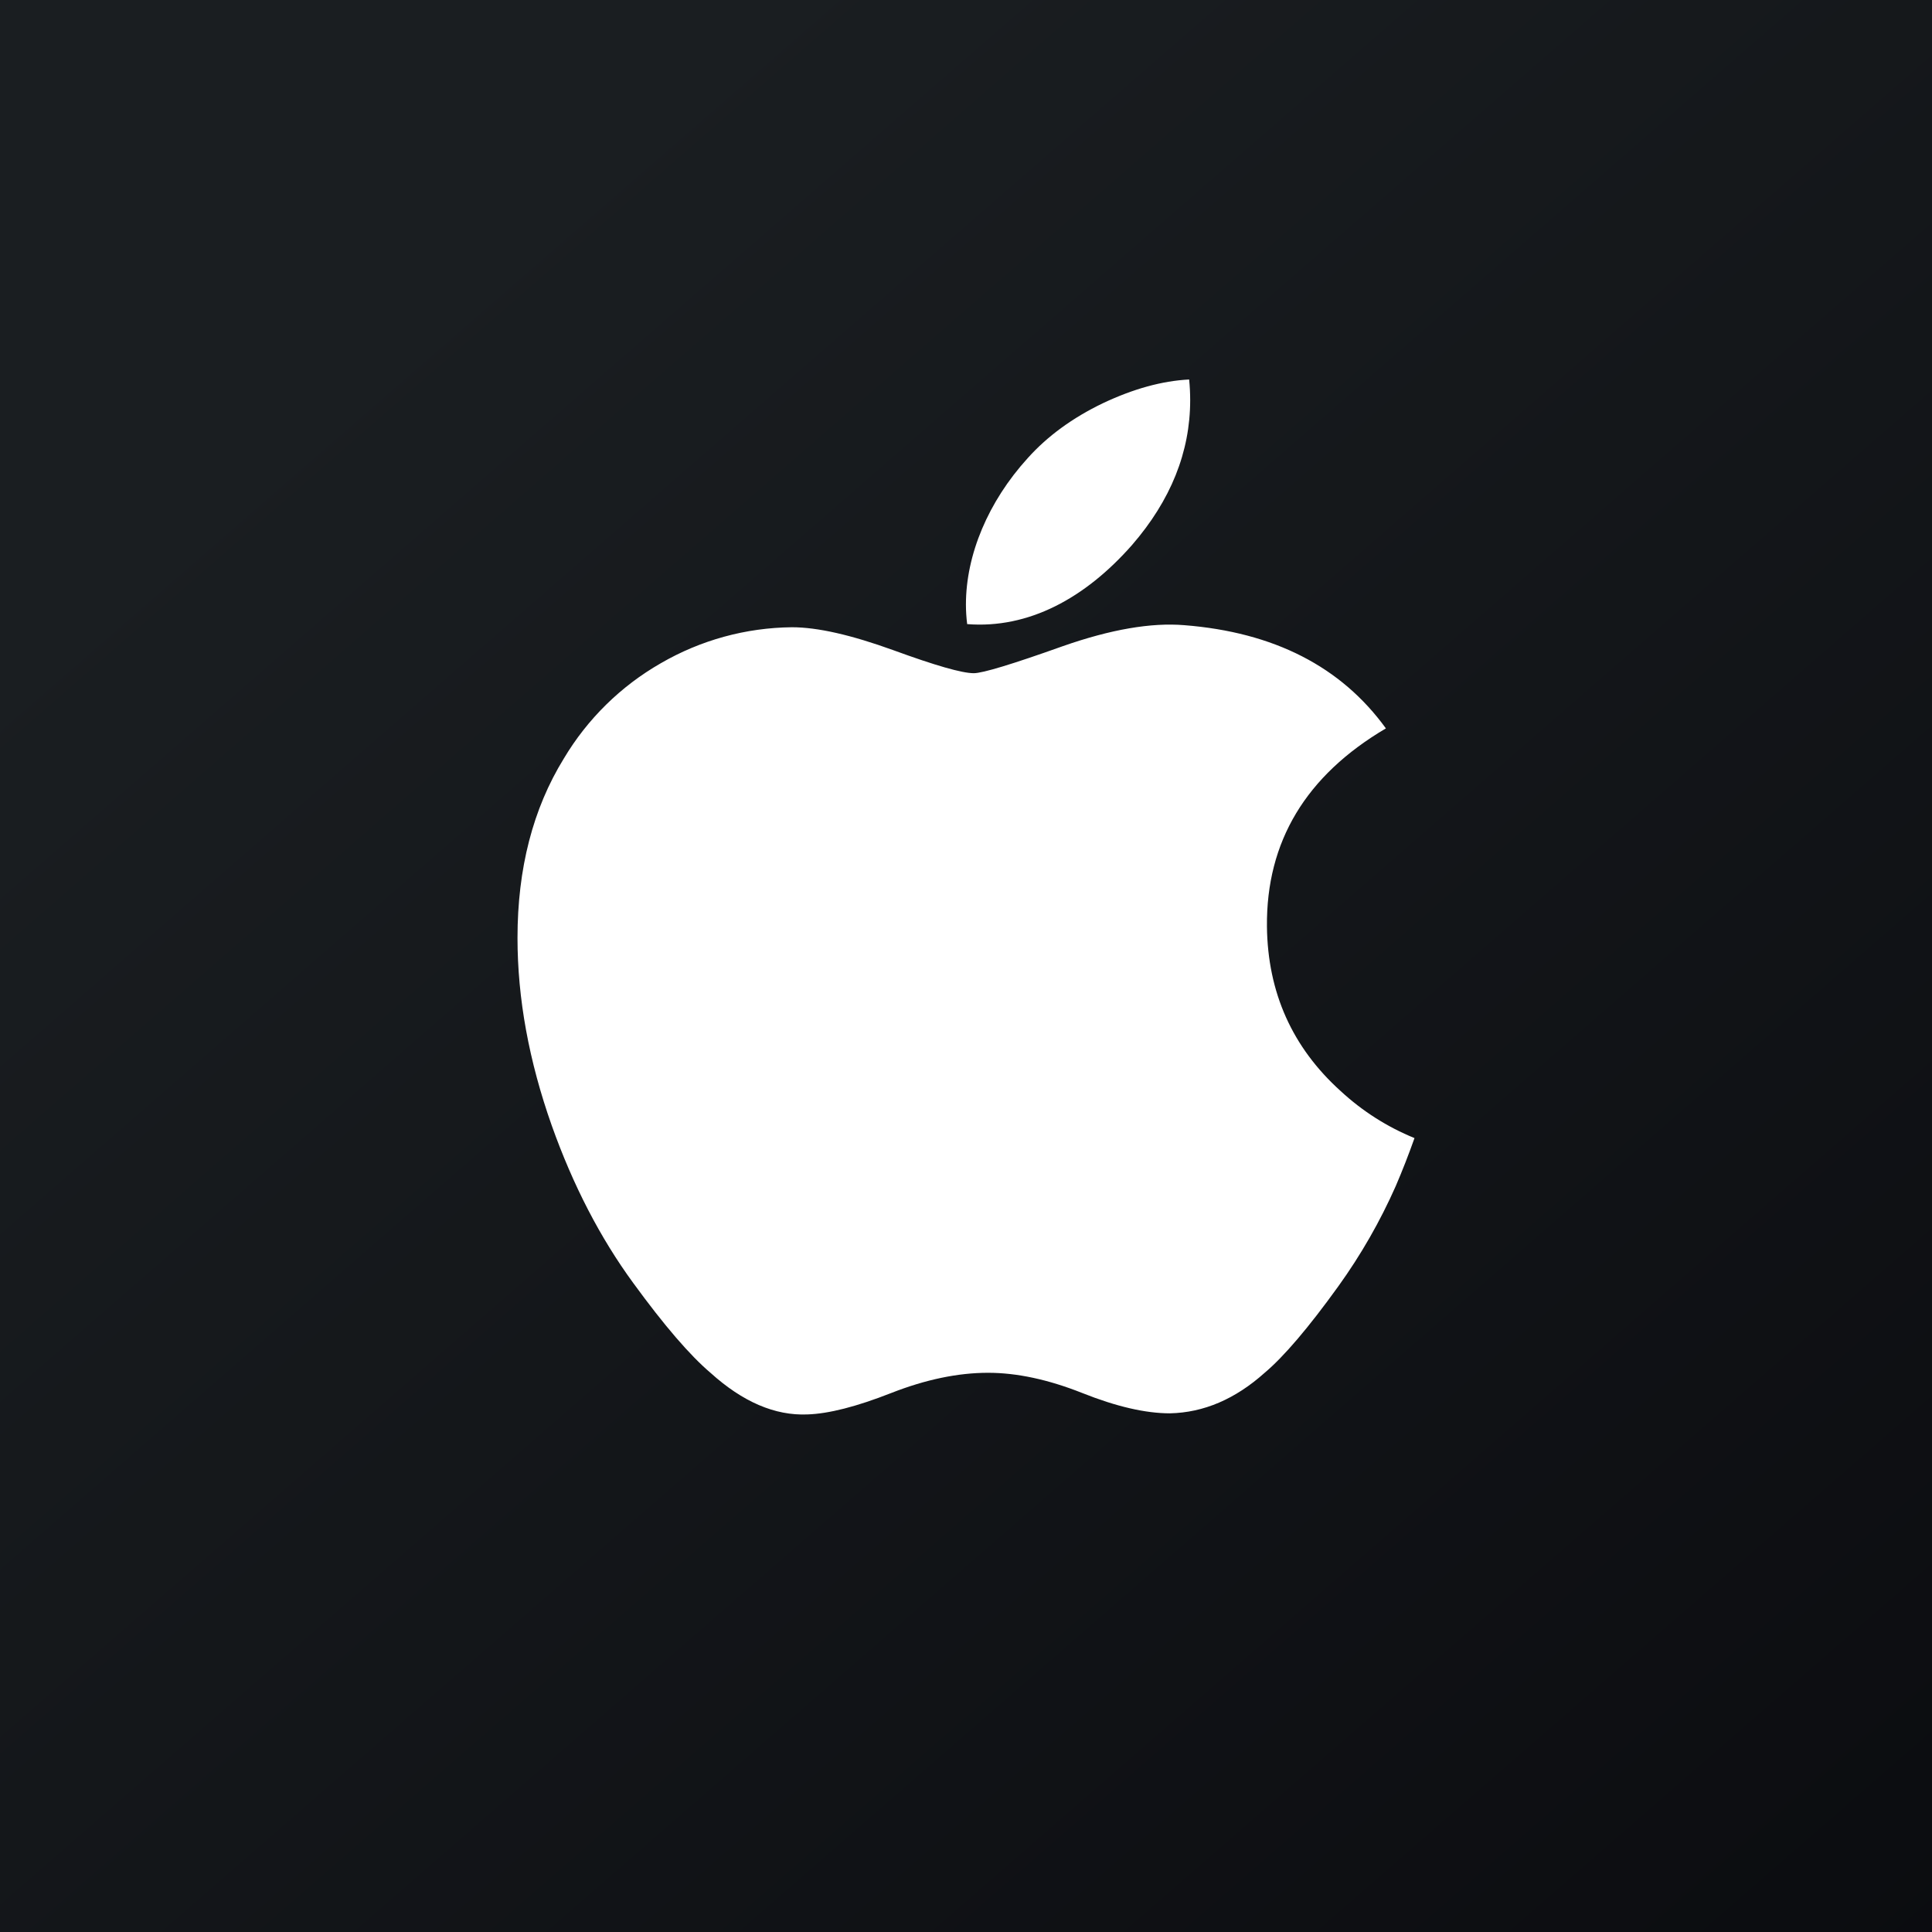
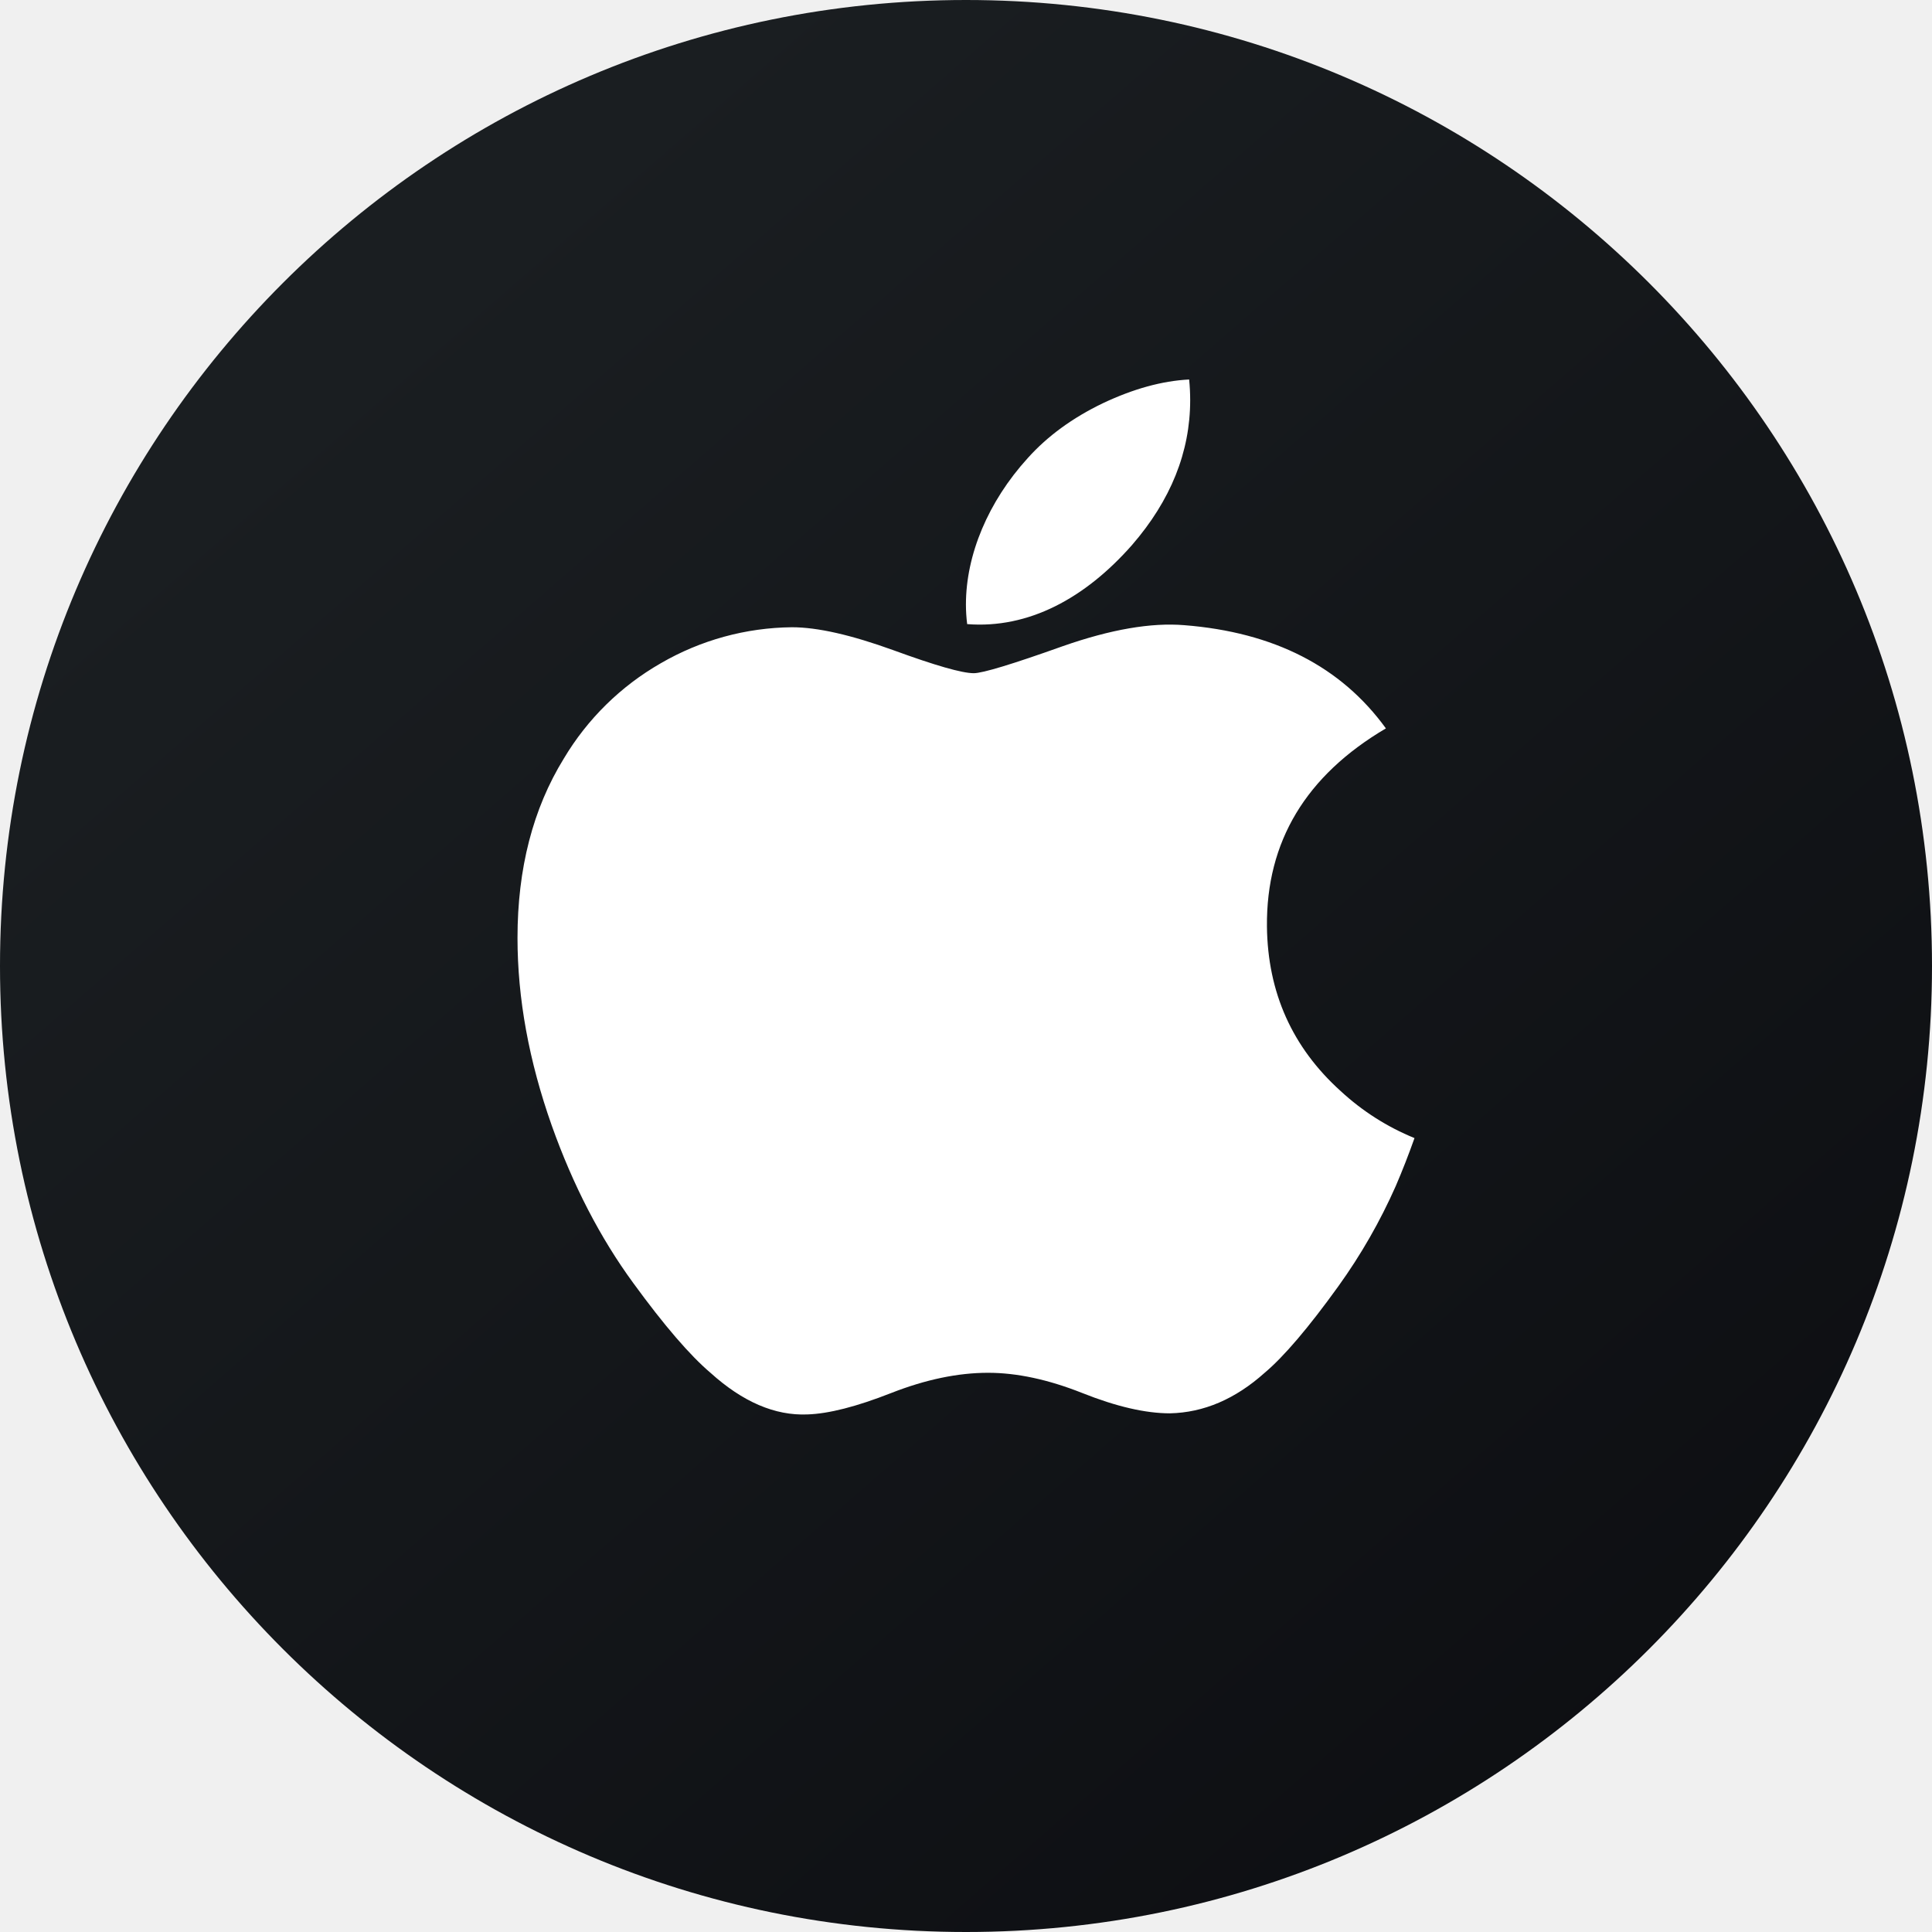
<svg xmlns="http://www.w3.org/2000/svg" width="56" height="56">
-   <path fill="url(#paint0_linear)" d="M0 0h56v56H0z" />
-   <path d="M41 32.988c-.172.485-.353.948-.544 1.392a16.208 16.208 0 01-1.661 2.9c-.871 1.21-1.586 2.046-2.137 2.51-.853.764-1.768 1.155-2.748 1.176-.703 0-1.55-.194-2.538-.588-.99-.393-1.9-.587-2.732-.587-.872 0-1.808.194-2.81.587-1.002.394-1.81.6-2.427.62-.94.039-1.875-.362-2.81-1.207-.596-.506-1.342-1.373-2.236-2.6-.959-1.31-1.747-2.832-2.364-4.566-.662-1.872-.993-3.685-.993-5.44 0-2.01.447-3.744 1.342-5.197a7.765 7.765 0 012.812-2.764 7.727 7.727 0 013.8-1.043c.746 0 1.724.225 2.94.665 1.212.443 1.99.667 2.332.667.255 0 1.12-.262 2.585-.785 1.386-.485 2.556-.686 3.515-.607 2.597.204 4.547 1.2 5.845 2.992-2.322 1.368-3.47 3.283-3.448 5.74.021 1.915.735 3.509 2.139 4.774A7.09 7.09 0 0041 32.988zM34.468 11c.02.2.03.401.03.6 0 1.5-.563 2.902-1.686 4.198-1.357 1.542-2.998 2.432-4.778 2.292a4.54 4.54 0 01-.036-.569c0-1.44.645-2.982 1.791-4.242.572-.638 1.3-1.169 2.18-1.592.882-.417 1.715-.647 2.498-.687z" fill="#fff" />
  <defs>
-     <linearGradient id="paint0_linear" x1="10.418" y1="9.712" x2="68.147" y2="76.017" gradientUnits="userSpaceOnUse">
-       <stop stop-color="#1A1E21" />
-       <stop offset="1" stop-color="#06060A" />
-     </linearGradient>
+     <clipPath id="rh-round">
+       <circle cx="28" cy="28" r="28" />
+     </clipPath>
  </defs>
+   <g clip-path="url(#rh-round)">
+     <path fill="url(#paint0_linear)" d="M0 0h56v56H0z" />
+     <path d="M41 32.988c-.172.485-.353.948-.544 1.392a16.208 16.208 0 01-1.661 2.9c-.871 1.21-1.586 2.046-2.137 2.51-.853.764-1.768 1.155-2.748 1.176-.703 0-1.55-.194-2.538-.588-.99-.393-1.9-.587-2.732-.587-.872 0-1.808.194-2.81.587-1.002.394-1.81.6-2.427.62-.94.039-1.875-.362-2.81-1.207-.596-.506-1.342-1.373-2.236-2.6-.959-1.31-1.747-2.832-2.364-4.566-.662-1.872-.993-3.685-.993-5.44 0-2.01.447-3.744 1.342-5.197a7.765 7.765 0 012.812-2.764 7.727 7.727 0 013.8-1.043c.746 0 1.724.225 2.94.665 1.212.443 1.99.667 2.332.667.255 0 1.12-.262 2.585-.785 1.386-.485 2.556-.686 3.515-.607 2.597.204 4.547 1.2 5.845 2.992-2.322 1.368-3.47 3.283-3.448 5.74.021 1.915.735 3.509 2.139 4.774A7.09 7.09 0 0041 32.988zM34.468 11c.02.2.03.401.03.6 0 1.5-.563 2.902-1.686 4.198-1.357 1.542-2.998 2.432-4.778 2.292a4.54 4.54 0 01-.036-.569c0-1.44.645-2.982 1.791-4.242.572-.638 1.3-1.169 2.18-1.592.882-.417 1.715-.647 2.498-.687z" fill="#fff" />
+     <defs>
+       <linearGradient id="paint0_linear" x1="10.418" y1="9.712" x2="68.147" y2="76.017" gradientUnits="userSpaceOnUse">
+         <stop stop-color="#1A1E21" />
+         <stop offset="1" stop-color="#06060A" />
+       </linearGradient>
+     </defs>
+   </g>
</svg>
